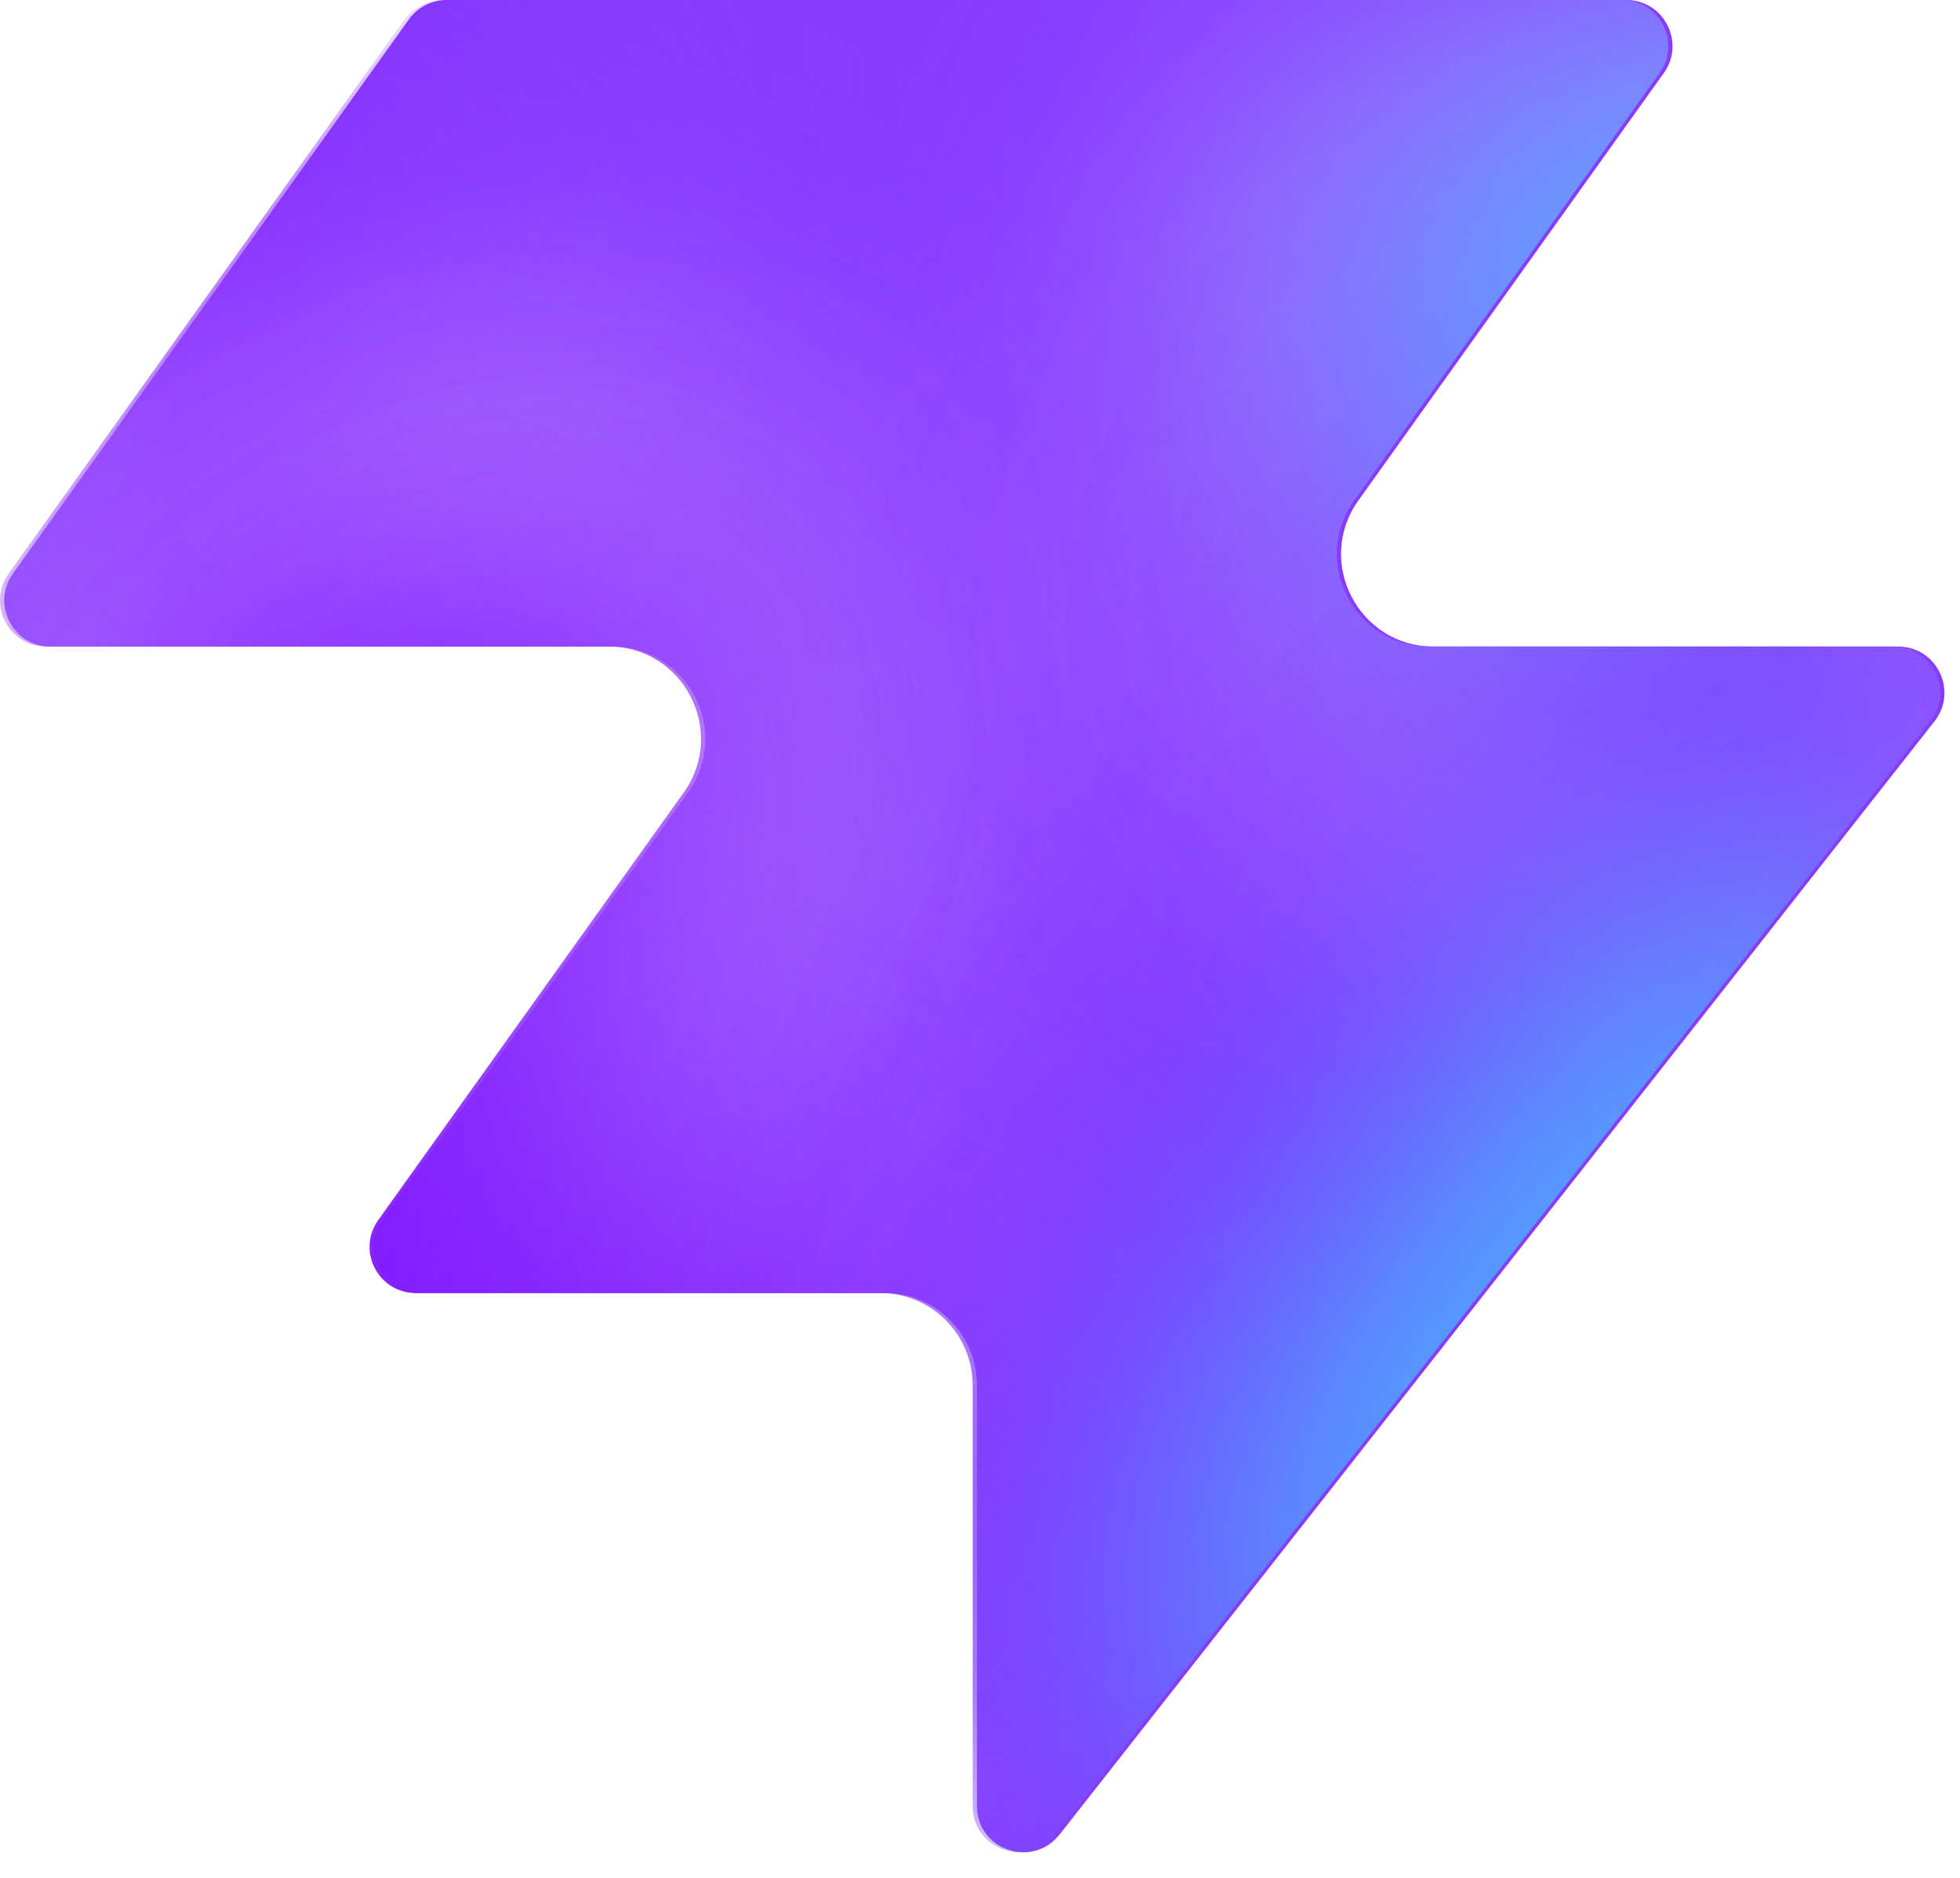
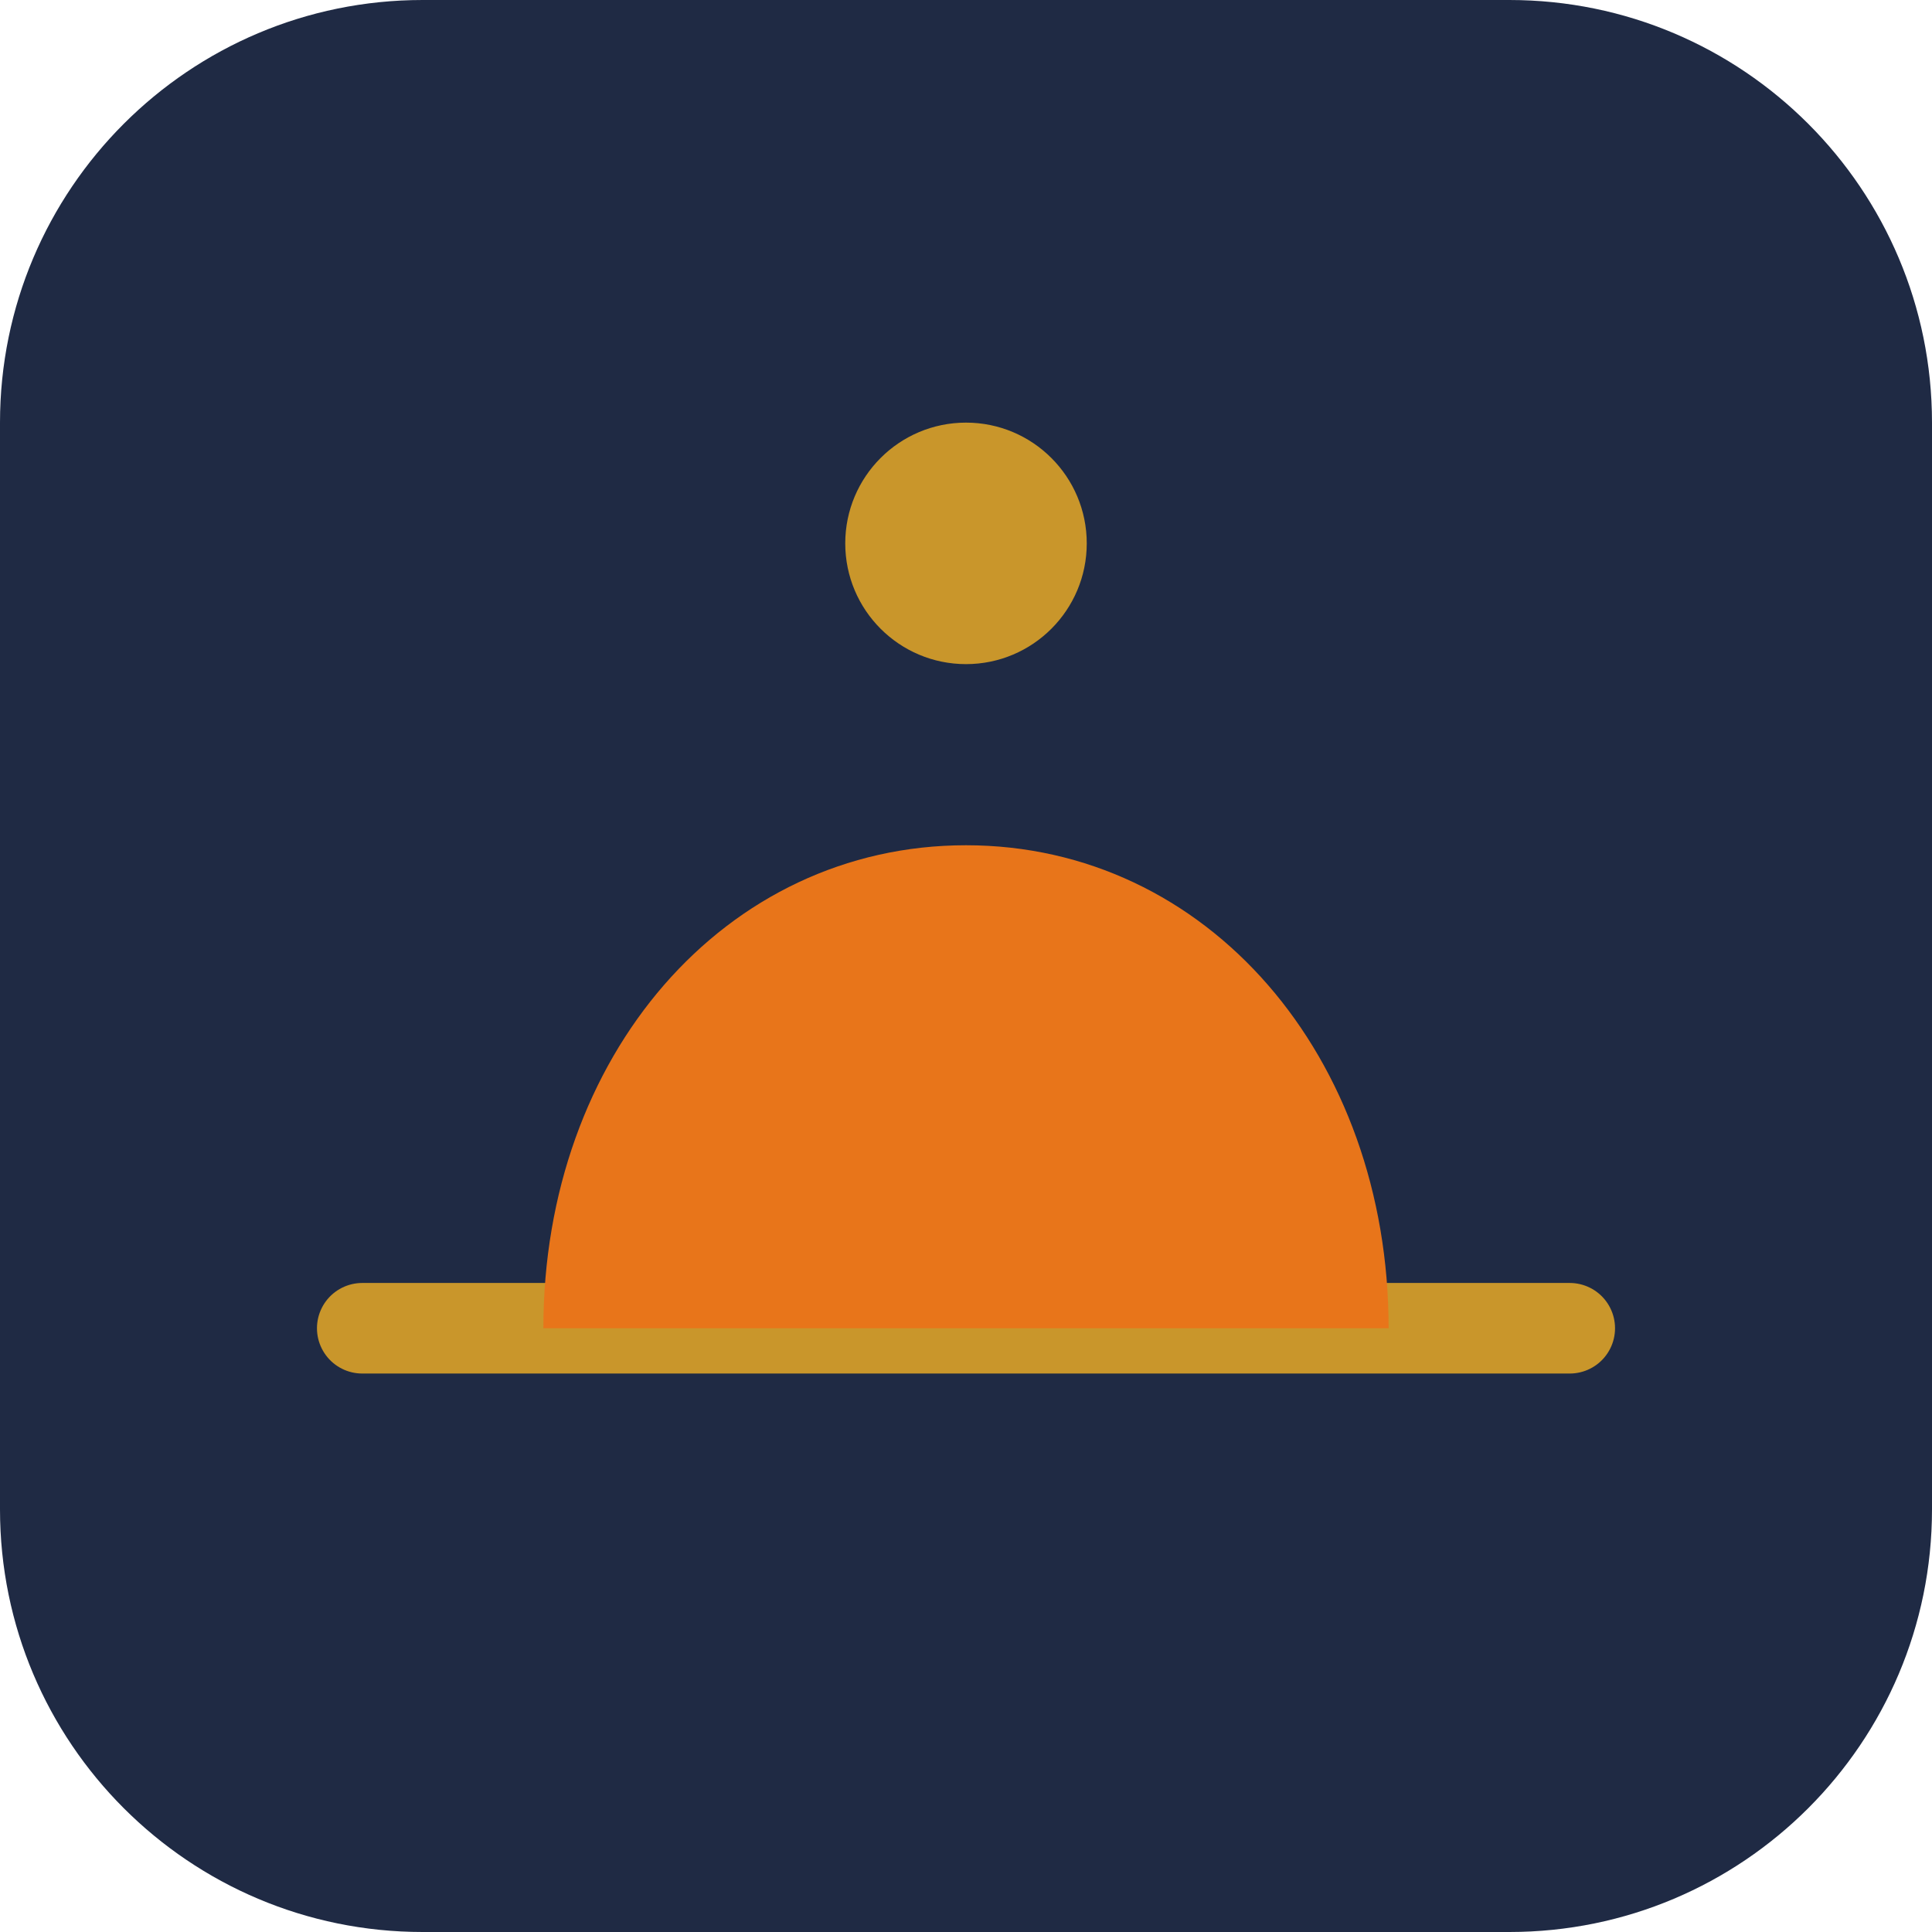
- <svg xmlns="http://www.w3.org/2000/svg" width="48" height="46" fill="none" viewBox="0 0 48 46">
-   <path fill="#863bff" d="M25.946 44.938c-.664.845-2.021.375-2.021-.698V33.937a2.26 2.26 0 0 0-2.262-2.262H10.287c-.92 0-1.456-1.04-.92-1.788l7.48-10.471c1.07-1.497 0-3.578-1.842-3.578H1.237c-.92 0-1.456-1.04-.92-1.788L10.013.474c.214-.297.556-.474.92-.474h28.894c.92 0 1.456 1.04.92 1.788l-7.48 10.471c-1.07 1.498 0 3.579 1.842 3.579h11.377c.943 0 1.473 1.088.89 1.83L25.947 44.94z" style="fill:#863bff;fill:color(display-p3 .525 .23 1);fill-opacity:1" />
-   <mask id="a" width="48" height="46" x="0" y="0" maskUnits="userSpaceOnUse" style="mask-type:alpha">
-     <path fill="#000" d="M25.842 44.938c-.664.844-2.021.375-2.021-.698V33.937a2.26 2.26 0 0 0-2.262-2.262H10.183c-.92 0-1.456-1.04-.92-1.788l7.48-10.471c1.07-1.498 0-3.579-1.842-3.579H1.133c-.92 0-1.456-1.04-.92-1.787L9.91.473c.214-.297.556-.474.92-.474h28.894c.92 0 1.456 1.04.92 1.788l-7.48 10.471c-1.07 1.498 0 3.578 1.842 3.578h11.377c.943 0 1.473 1.088.89 1.832L25.843 44.94z" style="fill:#000;fill-opacity:1" />
-   </mask>
-   <g mask="url(#a)">
-     <g filter="url(#b)">
-       <ellipse cx="5.508" cy="14.704" fill="#ede6ff" rx="5.508" ry="14.704" style="fill:#ede6ff;fill:color(display-p3 .927 .903 1);fill-opacity:1" transform="matrix(.00324 1 1 -.00324 -4.47 31.516)" />
-     </g>
-     <g filter="url(#c)">
-       <ellipse cx="10.399" cy="29.851" fill="#ede6ff" rx="10.399" ry="29.851" style="fill:#ede6ff;fill:color(display-p3 .927 .903 1);fill-opacity:1" transform="matrix(.00324 1 1 -.00324 -39.328 7.883)" />
-     </g>
-     <g filter="url(#d)">
-       <ellipse cx="5.508" cy="30.487" fill="#7e14ff" rx="5.508" ry="30.487" style="fill:#7e14ff;fill:color(display-p3 .492 .077 1);fill-opacity:1" transform="rotate(89.814 -25.913 -14.639)scale(1 -1)" />
-     </g>
-     <g filter="url(#e)">
-       <ellipse cx="5.508" cy="30.599" fill="#7e14ff" rx="5.508" ry="30.599" style="fill:#7e14ff;fill:color(display-p3 .492 .077 1);fill-opacity:1" transform="rotate(89.814 -32.644 -3.334)scale(1 -1)" />
-     </g>
-     <g filter="url(#f)">
-       <ellipse cx="5.508" cy="30.599" fill="#7e14ff" rx="5.508" ry="30.599" style="fill:#7e14ff;fill:color(display-p3 .492 .077 1);fill-opacity:1" transform="matrix(.00324 1 1 -.00324 -34.34 30.47)" />
-     </g>
-     <g filter="url(#g)">
-       <ellipse cx="14.072" cy="22.078" fill="#ede6ff" rx="14.072" ry="22.078" style="fill:#ede6ff;fill:color(display-p3 .927 .903 1);fill-opacity:1" transform="rotate(93.35 24.506 48.493)scale(-1 1)" />
-     </g>
-     <g filter="url(#h)">
-       <ellipse cx="3.47" cy="21.501" fill="#7e14ff" rx="3.47" ry="21.501" style="fill:#7e14ff;fill:color(display-p3 .492 .077 1);fill-opacity:1" transform="rotate(89.009 28.708 47.59)scale(-1 1)" />
-     </g>
-     <g filter="url(#i)">
-       <ellipse cx="3.47" cy="21.501" fill="#7e14ff" rx="3.47" ry="21.501" style="fill:#7e14ff;fill:color(display-p3 .492 .077 1);fill-opacity:1" transform="rotate(89.009 28.708 47.59)scale(-1 1)" />
-     </g>
-     <g filter="url(#j)">
-       <ellipse cx=".387" cy="8.972" fill="#7e14ff" rx="4.407" ry="29.108" style="fill:#7e14ff;fill:color(display-p3 .492 .077 1);fill-opacity:1" transform="rotate(39.51 .387 8.972)" />
-     </g>
-     <g filter="url(#k)">
-       <ellipse cx="47.523" cy="-6.092" fill="#7e14ff" rx="4.407" ry="29.108" style="fill:#7e14ff;fill:color(display-p3 .492 .077 1);fill-opacity:1" transform="rotate(37.892 47.523 -6.092)" />
-     </g>
-     <g filter="url(#l)">
-       <ellipse cx="41.412" cy="6.333" fill="#47bfff" rx="5.971" ry="9.665" style="fill:#47bfff;fill:color(display-p3 .28 .748 1);fill-opacity:1" transform="rotate(37.892 41.412 6.333)" />
-     </g>
-     <g filter="url(#m)">
-       <ellipse cx="-1.879" cy="38.332" fill="#7e14ff" rx="4.407" ry="29.108" style="fill:#7e14ff;fill:color(display-p3 .492 .077 1);fill-opacity:1" transform="rotate(37.892 -1.88 38.332)" />
-     </g>
-     <g filter="url(#n)">
-       <ellipse cx="-1.879" cy="38.332" fill="#7e14ff" rx="4.407" ry="29.108" style="fill:#7e14ff;fill:color(display-p3 .492 .077 1);fill-opacity:1" transform="rotate(37.892 -1.88 38.332)" />
-     </g>
-     <g filter="url(#o)">
-       <ellipse cx="35.651" cy="29.907" fill="#7e14ff" rx="4.407" ry="29.108" style="fill:#7e14ff;fill:color(display-p3 .492 .077 1);fill-opacity:1" transform="rotate(37.892 35.651 29.907)" />
-     </g>
-     <g filter="url(#p)">
-       <ellipse cx="38.418" cy="32.4" fill="#47bfff" rx="5.971" ry="15.297" style="fill:#47bfff;fill:color(display-p3 .28 .748 1);fill-opacity:1" transform="rotate(37.892 38.418 32.4)" />
-     </g>
-   </g>
-   <defs>
-     <filter id="b" width="60.045" height="41.654" x="-19.77" y="16.149" color-interpolation-filters="sRGB" filterUnits="userSpaceOnUse">
-       <feFlood flood-opacity="0" result="BackgroundImageFix" />
-       <feBlend in="SourceGraphic" in2="BackgroundImageFix" result="shape" />
-       <feGaussianBlur result="effect1_foregroundBlur_2002_17158" stdDeviation="7.659" />
-     </filter>
-     <filter id="c" width="90.34" height="51.437" x="-54.613" y="-7.533" color-interpolation-filters="sRGB" filterUnits="userSpaceOnUse">
-       <feFlood flood-opacity="0" result="BackgroundImageFix" />
-       <feBlend in="SourceGraphic" in2="BackgroundImageFix" result="shape" />
-       <feGaussianBlur result="effect1_foregroundBlur_2002_17158" stdDeviation="7.659" />
-     </filter>
-     <filter id="d" width="79.355" height="29.4" x="-49.64" y="2.03" color-interpolation-filters="sRGB" filterUnits="userSpaceOnUse">
-       <feFlood flood-opacity="0" result="BackgroundImageFix" />
-       <feBlend in="SourceGraphic" in2="BackgroundImageFix" result="shape" />
-       <feGaussianBlur result="effect1_foregroundBlur_2002_17158" stdDeviation="4.596" />
-     </filter>
-     <filter id="e" width="79.579" height="29.4" x="-45.045" y="20.029" color-interpolation-filters="sRGB" filterUnits="userSpaceOnUse">
-       <feFlood flood-opacity="0" result="BackgroundImageFix" />
-       <feBlend in="SourceGraphic" in2="BackgroundImageFix" result="shape" />
-       <feGaussianBlur result="effect1_foregroundBlur_2002_17158" stdDeviation="4.596" />
-     </filter>
-     <filter id="f" width="79.579" height="29.4" x="-43.513" y="21.178" color-interpolation-filters="sRGB" filterUnits="userSpaceOnUse">
-       <feFlood flood-opacity="0" result="BackgroundImageFix" />
-       <feBlend in="SourceGraphic" in2="BackgroundImageFix" result="shape" />
-       <feGaussianBlur result="effect1_foregroundBlur_2002_17158" stdDeviation="4.596" />
-     </filter>
-     <filter id="g" width="74.749" height="58.852" x="15.756" y="-17.901" color-interpolation-filters="sRGB" filterUnits="userSpaceOnUse">
-       <feFlood flood-opacity="0" result="BackgroundImageFix" />
-       <feBlend in="SourceGraphic" in2="BackgroundImageFix" result="shape" />
-       <feGaussianBlur result="effect1_foregroundBlur_2002_17158" stdDeviation="7.659" />
-     </filter>
-     <filter id="h" width="61.377" height="25.362" x="23.548" y="2.284" color-interpolation-filters="sRGB" filterUnits="userSpaceOnUse">
-       <feFlood flood-opacity="0" result="BackgroundImageFix" />
-       <feBlend in="SourceGraphic" in2="BackgroundImageFix" result="shape" />
-       <feGaussianBlur result="effect1_foregroundBlur_2002_17158" stdDeviation="4.596" />
-     </filter>
-     <filter id="i" width="61.377" height="25.362" x="23.548" y="2.284" color-interpolation-filters="sRGB" filterUnits="userSpaceOnUse">
-       <feFlood flood-opacity="0" result="BackgroundImageFix" />
-       <feBlend in="SourceGraphic" in2="BackgroundImageFix" result="shape" />
-       <feGaussianBlur result="effect1_foregroundBlur_2002_17158" stdDeviation="4.596" />
-     </filter>
-     <filter id="j" width="56.045" height="63.649" x="-27.636" y="-22.853" color-interpolation-filters="sRGB" filterUnits="userSpaceOnUse">
-       <feFlood flood-opacity="0" result="BackgroundImageFix" />
-       <feBlend in="SourceGraphic" in2="BackgroundImageFix" result="shape" />
-       <feGaussianBlur result="effect1_foregroundBlur_2002_17158" stdDeviation="4.596" />
-     </filter>
-     <filter id="k" width="54.814" height="64.646" x="20.116" y="-38.415" color-interpolation-filters="sRGB" filterUnits="userSpaceOnUse">
-       <feFlood flood-opacity="0" result="BackgroundImageFix" />
-       <feBlend in="SourceGraphic" in2="BackgroundImageFix" result="shape" />
-       <feGaussianBlur result="effect1_foregroundBlur_2002_17158" stdDeviation="4.596" />
-     </filter>
-     <filter id="l" width="33.541" height="35.313" x="24.641" y="-11.323" color-interpolation-filters="sRGB" filterUnits="userSpaceOnUse">
-       <feFlood flood-opacity="0" result="BackgroundImageFix" />
-       <feBlend in="SourceGraphic" in2="BackgroundImageFix" result="shape" />
-       <feGaussianBlur result="effect1_foregroundBlur_2002_17158" stdDeviation="4.596" />
-     </filter>
-     <filter id="m" width="54.814" height="64.646" x="-29.286" y="6.009" color-interpolation-filters="sRGB" filterUnits="userSpaceOnUse">
-       <feFlood flood-opacity="0" result="BackgroundImageFix" />
-       <feBlend in="SourceGraphic" in2="BackgroundImageFix" result="shape" />
-       <feGaussianBlur result="effect1_foregroundBlur_2002_17158" stdDeviation="4.596" />
-     </filter>
-     <filter id="n" width="54.814" height="64.646" x="-29.286" y="6.009" color-interpolation-filters="sRGB" filterUnits="userSpaceOnUse">
-       <feFlood flood-opacity="0" result="BackgroundImageFix" />
-       <feBlend in="SourceGraphic" in2="BackgroundImageFix" result="shape" />
-       <feGaussianBlur result="effect1_foregroundBlur_2002_17158" stdDeviation="4.596" />
-     </filter>
-     <filter id="o" width="54.814" height="64.646" x="8.244" y="-2.416" color-interpolation-filters="sRGB" filterUnits="userSpaceOnUse">
-       <feFlood flood-opacity="0" result="BackgroundImageFix" />
-       <feBlend in="SourceGraphic" in2="BackgroundImageFix" result="shape" />
-       <feGaussianBlur result="effect1_foregroundBlur_2002_17158" stdDeviation="4.596" />
-     </filter>
-     <filter id="p" width="39.409" height="43.623" x="18.713" y="10.588" color-interpolation-filters="sRGB" filterUnits="userSpaceOnUse">
-       <feFlood flood-opacity="0" result="BackgroundImageFix" />
-       <feBlend in="SourceGraphic" in2="BackgroundImageFix" result="shape" />
-       <feGaussianBlur result="effect1_foregroundBlur_2002_17158" stdDeviation="4.596" />
-     </filter>
-   </defs>
+ <svg xmlns="http://www.w3.org/2000/svg" viewBox="0 0 64 64">
+   <rect width="64" height="64" rx="14" fill="#1F2A44" />
+   <path d="M12 44h40" stroke="#C9962B" stroke-width="3" stroke-linecap="round" />
+   <path d="M18 44c0-9 6-16 14-16s14 7 14 16" fill="#E8751A" />
+   <circle cx="32" cy="18" r="4" fill="#C9962B" />
</svg>
